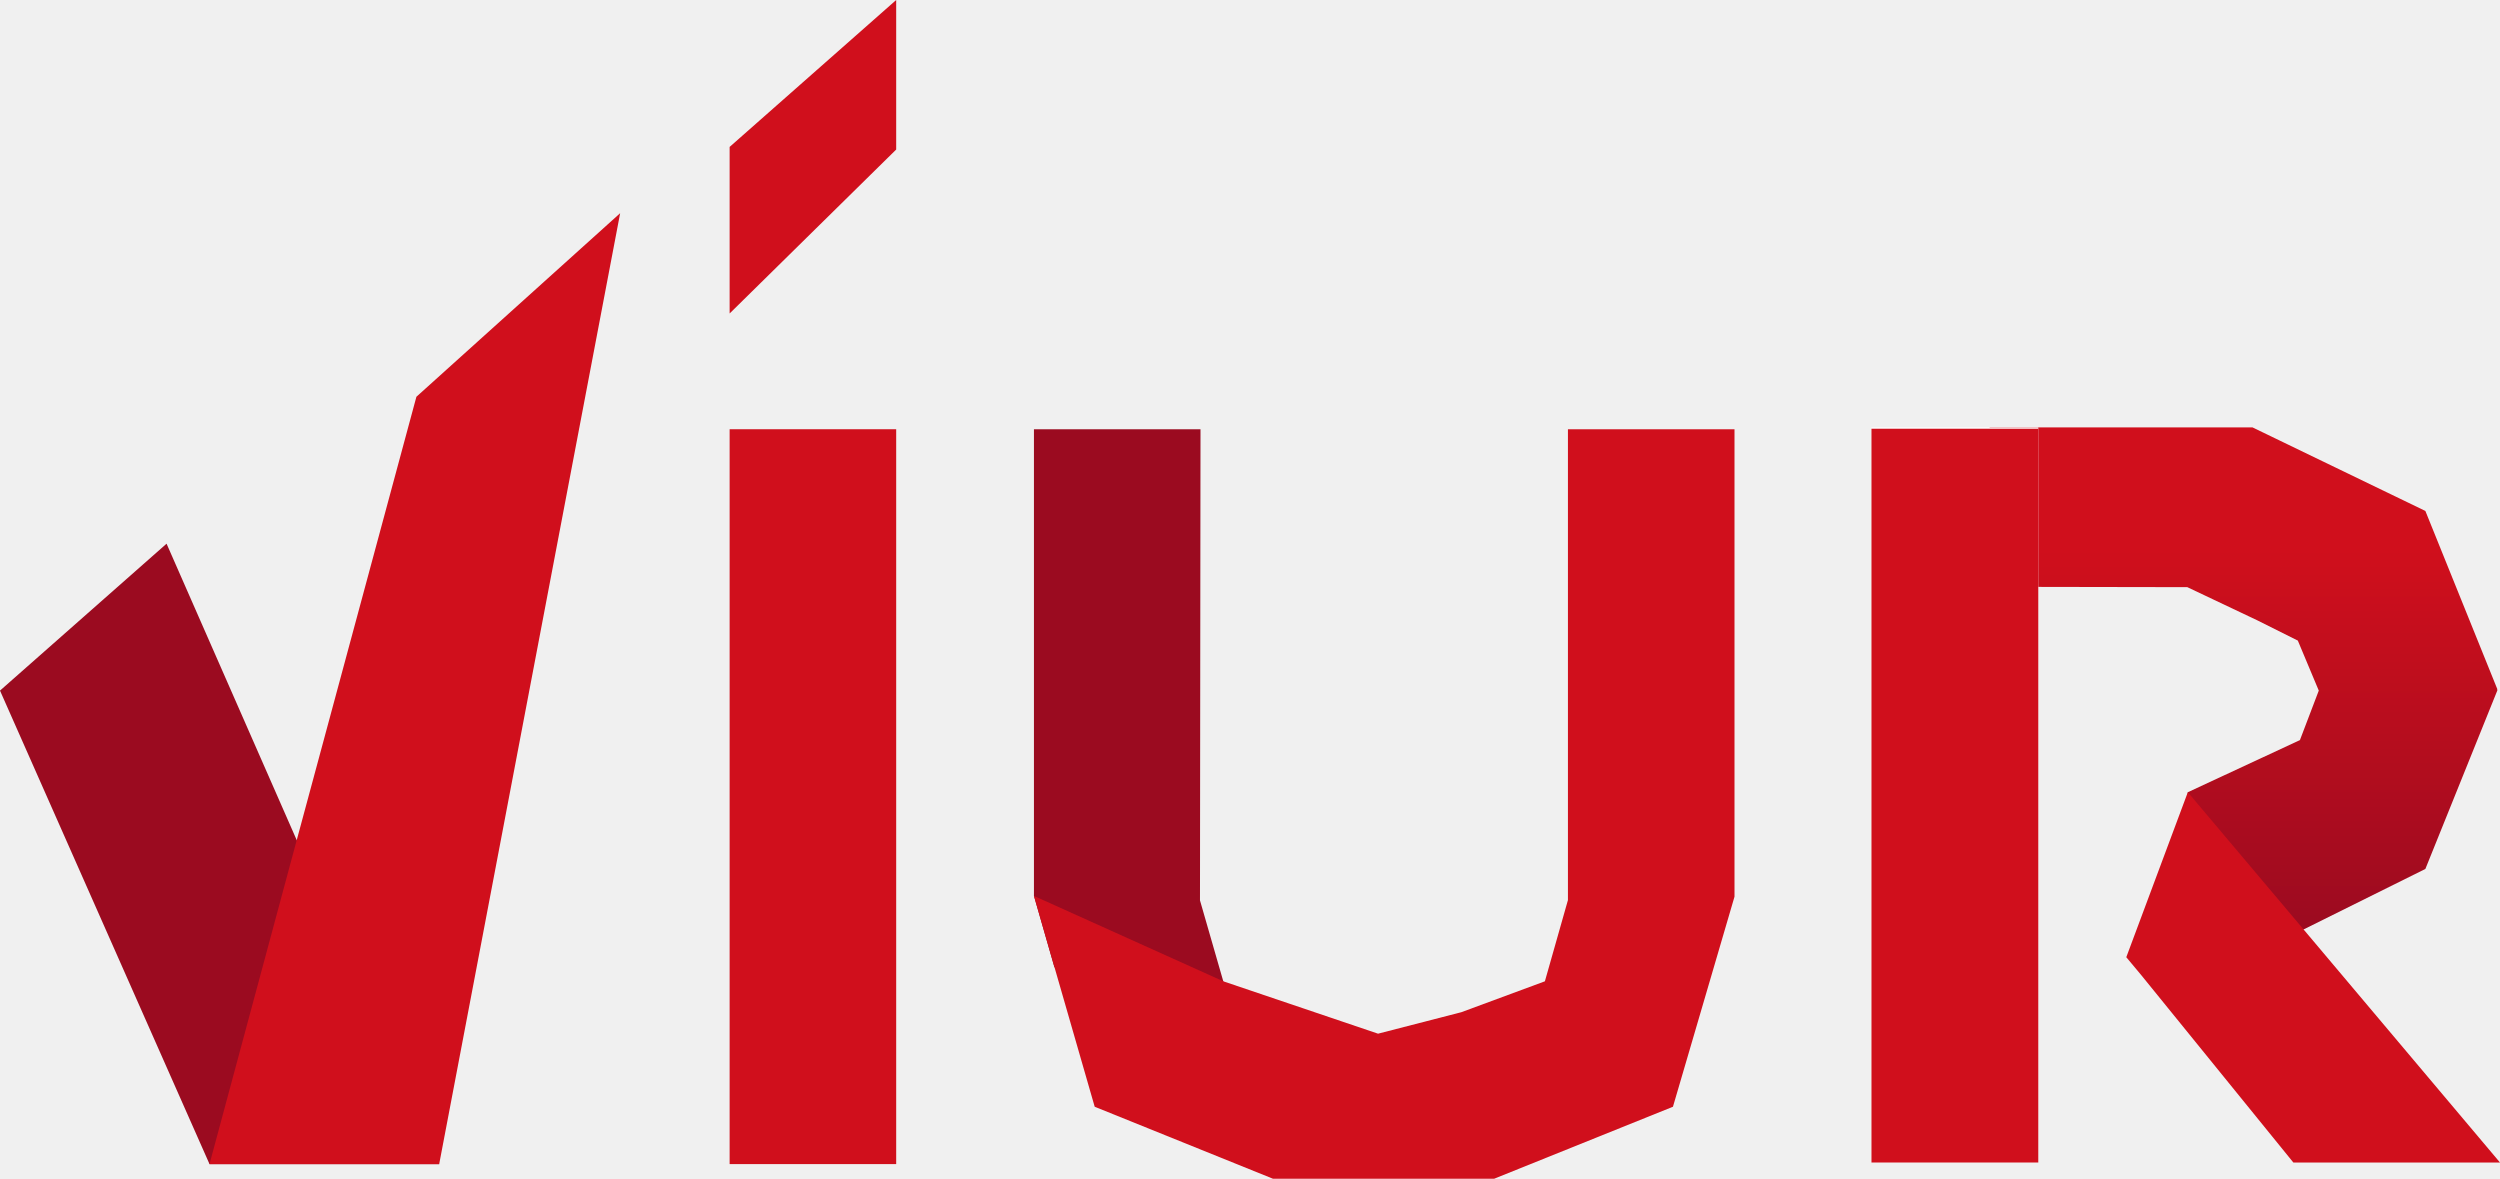
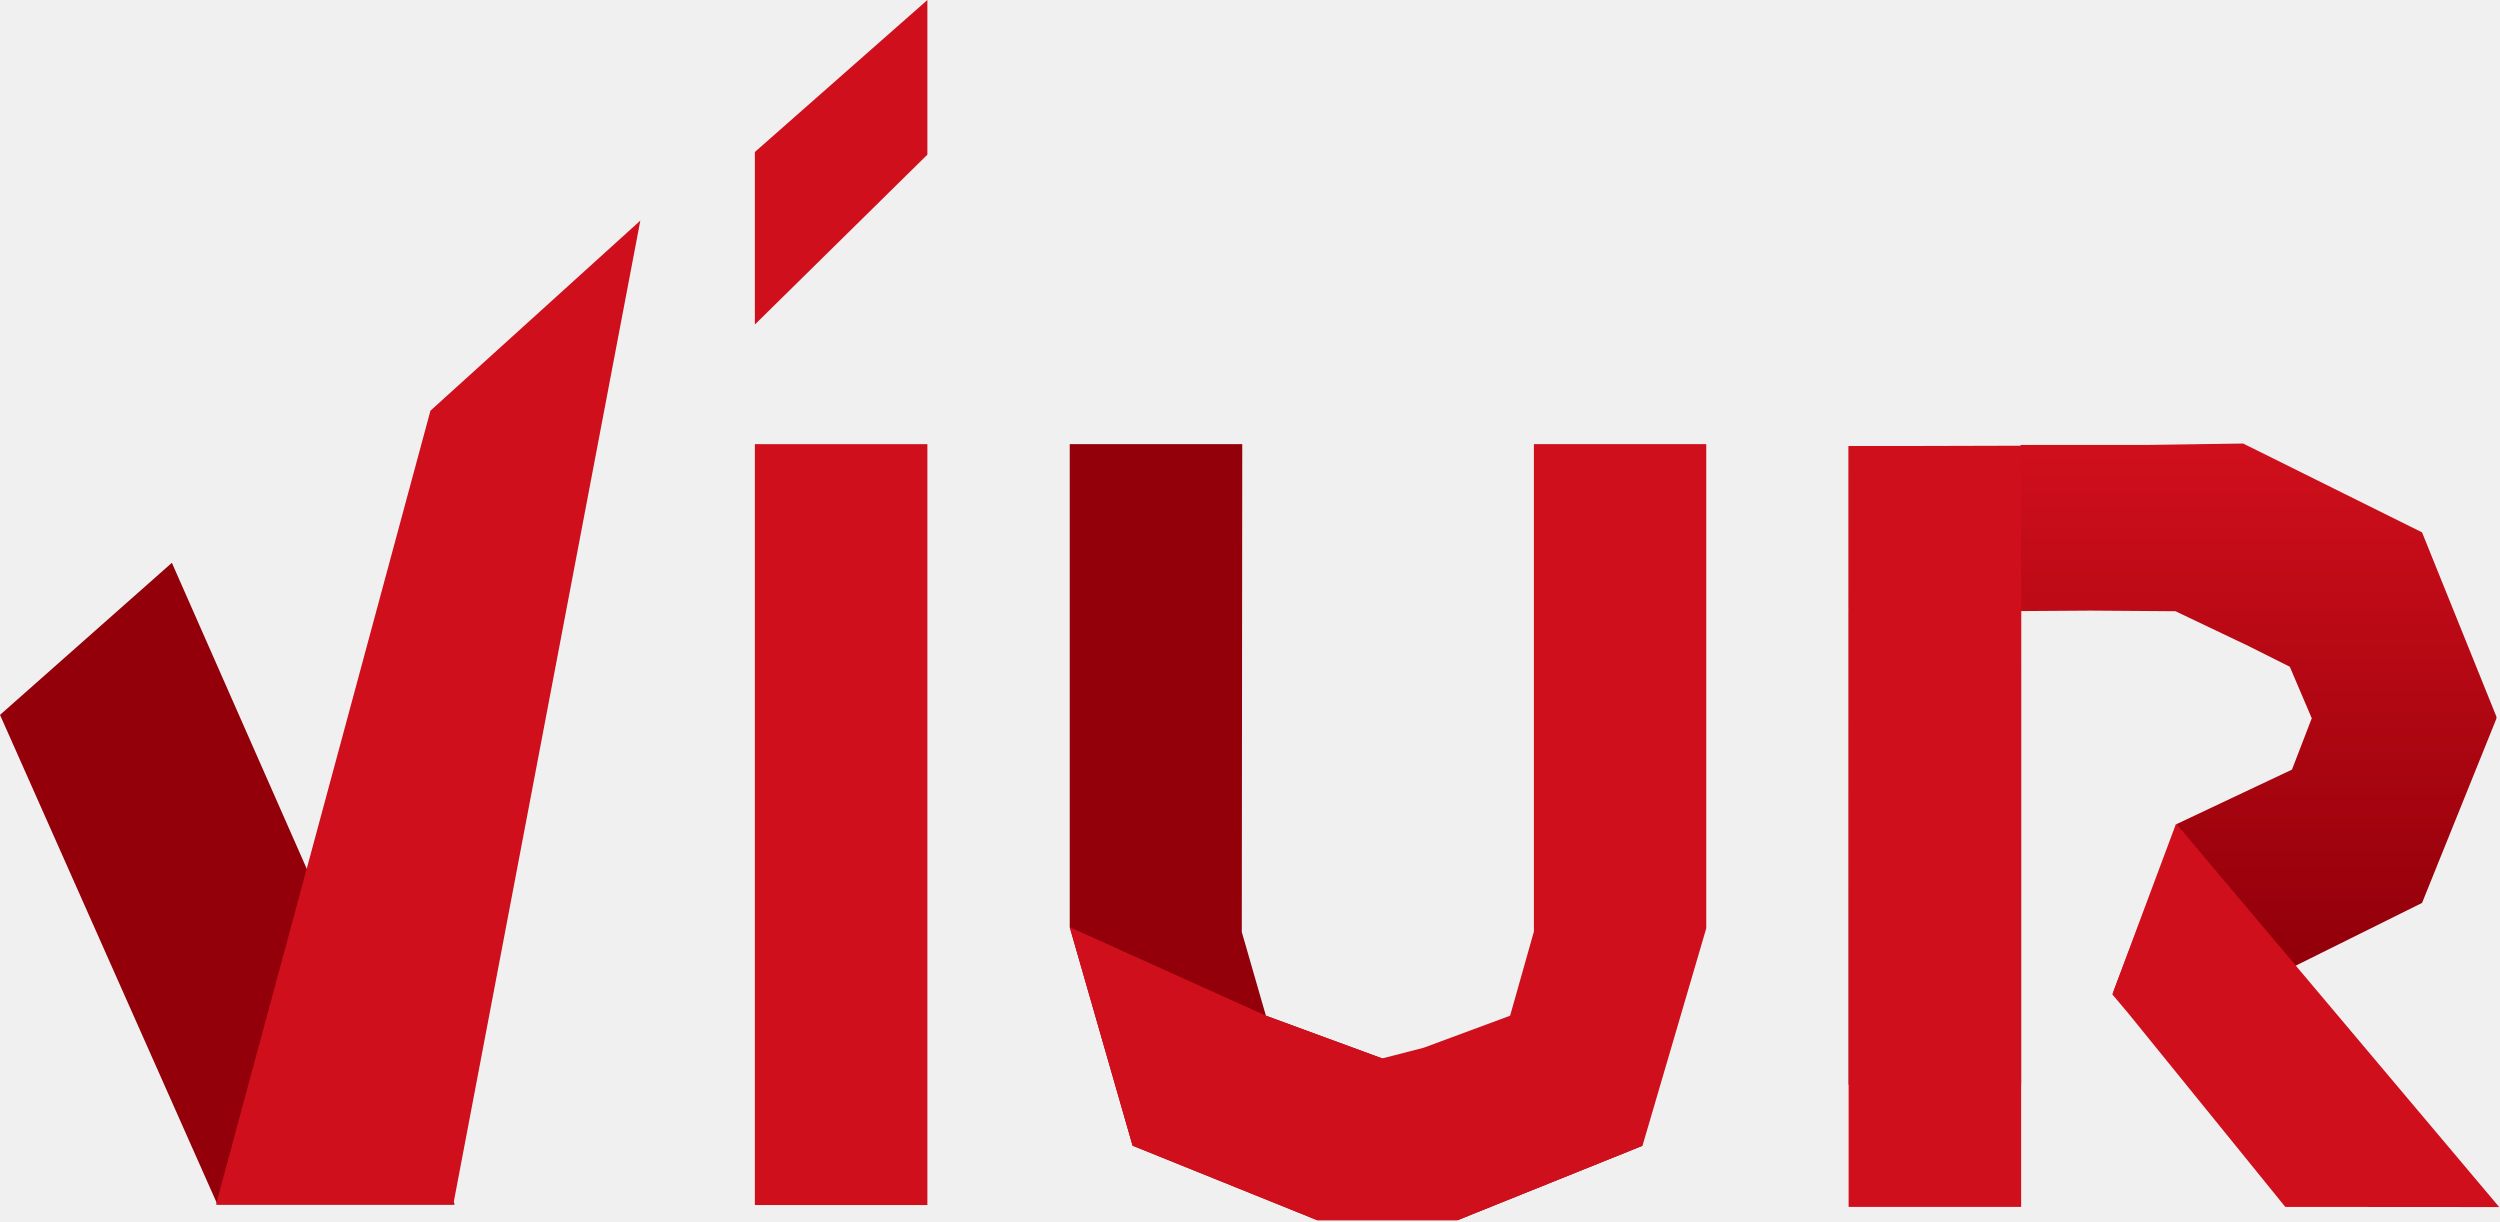
- <svg xmlns="http://www.w3.org/2000/svg" version="1.1" id="Ebene_1" x="0px" y="0px" viewBox="0 0 954.6 450.1" xml:space="preserve" width="954.6" height="450.1">
-   <defs id="defs34" />
-   <style type="text/css" id="style2">
- 	.st0{fill:url(#SVGID_1_);}
- 	.st1{fill:#D00F1C;}
- 	.st2{fill:#FFFFFF;}
- 	.st3{fill:#9B0B20;}
- 	.st4{fill:#E3E3E3;}
- </style>
-   <linearGradient id="SVGID_1_" gradientUnits="userSpaceOnUse" x1="1047.228" y1="846.492" x2="1047.228" y2="653.192" gradientTransform="translate(0,-296.1102)">
-     <stop offset="0" style="stop-color:#9B0B20" id="stop4" />
-     <stop offset="0.759" style="stop-color:#D00F1C" id="stop6" />
-   </linearGradient>
-   <polygon class="st0" points="1155.9,457.2 1156,457.1 1128.5,389 1062.5,357.1 980.7,357.1 938.5,357.1 980.7,357.1 962.1,357.1 963.7,418.3 980.7,418 1037.6,418.1 1064.6,430.9 1079.8,438.5 1087.8,457.6 1080.6,476.5 1037.8,496.4 1037.7,498.1 1079.1,550.4 1082,548.8 1128.5,525.7 1156,457.5 " id="polygon9" style="fill:url(#SVGID_1_)" transform="translate(-202.4,-193.9)" />
-   <polygon class="st1" points="1014.3,559.4 1019.9,566.1 1078.1,637.8 1157,637.8 1082,548.8 1037.8,496.4 " id="polygon11" transform="translate(-202.4,-193.9)" />
-   <polygon class="st2" points="917,417.4 917,417.6 917,592.7 917,637.8 980.7,637.8 980.7,418 980.7,357.1 917,357.1 917,357.2 " id="polygon13" transform="translate(-202.4,-193.9)" />
-   <polygon class="st1" points="544.6,193.9 481,250 481,313.6 544.6,251 " id="polygon15" transform="translate(-202.4,-193.9)" />
-   <rect x="278.6" y="163.9" class="st1" width="63.6" height="280.6" id="rect17" />
-   <polygon class="st3" points="282.4,638.4 370.1,638.4 334,532.6 315.7,514.7 266,401.5 202.4,457.6 " id="polygon19" transform="translate(-202.4,-193.9)" />
-   <polygon class="st1" points="282.4,638.4 370.1,638.4 439.2,275.3 361.4,345.4 315.7,514.7 " id="polygon21" transform="translate(-202.4,-193.9)" />
-   <path class="st4" d="M 526.2,394.7 Z" id="path23" />
-   <polygon class="st3" points="597.2,357.8 597.2,536 605,563.2 675.4,581.2 669.5,568.6 660.6,537.7 660.8,357.8 " id="polygon25" transform="translate(-202.4,-193.9)" />
-   <polygon class="st1" points="792.3,568.6 760.4,580.4 728.6,588.6 728.6,588.6 728.6,588.6 669.5,568.6 597.2,536 620.4,616.5 688.5,644 772.9,644 841.2,616.5 864.7,536.3 864.7,357.8 801.1,357.8 801.1,537.6 " id="polygon27" transform="translate(-202.4,-193.9)" />
-   <rect x="714.6" y="163.7" class="st1" width="63.7" height="280.2" id="rect29" />
+ <svg xmlns="http://www.w3.org/2000/svg" width="100%" height="100%" viewBox="0 0 1607 785" version="1.1" xml:space="preserve" style="fill-rule:evenodd;clip-rule:evenodd;stroke-linejoin:round;stroke-miterlimit:2;">
+   <g transform="matrix(1,0,0,1,-294.41,-73)">
+     <path d="M1899.2,533.9L1851.3,415.2L1736.3,358.1L1674.9,359L1593.6,359L1593,359.5L1482.7,359.8L1482.7,464.7L1483.1,464.7L1482.7,465.1L1482.7,770.2L1593.6,770.2L1593.6,465.8L1638.2,465.5L1692.8,465.9L1739.8,488.3L1766.3,501.6L1780.4,534.7L1767.7,567.7L1694,602.5L1652.9,710.5L1736.3,710.5L1851.3,653.4L1899.2,534.7L1899,534.1L1899.2,533.9Z" style="fill:url(#_Linear1);fill-rule:nonzero;" />
+   </g>
+   <g transform="matrix(1,0,0,1,-294.41,-73)">
+     <path d="M1900.9,848.9L1763.4,848.8L1662.1,723.9L1652.2,712.2L1693.2,602.4L1900.9,848.9Z" style="fill:rgb(208,15,28);fill-rule:nonzero;" />
+   </g>
+   <g transform="matrix(1,0,0,1,-294.41,-73)">
+     <rect x="1482.7" y="359.7" width="110.9" height="489.1" style="fill:rgb(208,15,28);" />
+   </g>
+   <g transform="matrix(1,0,0,1,-237.675,-73)">
+     <path d="M722.9,170.7L722.9,281.6L833.8,172.4L833.8,73L722.9,170.7Z" style="fill:rgb(208,15,28);fill-rule:nonzero;" />
+   </g>
+   <g transform="matrix(1,0,0,1,-237.675,-73)">
+     <rect x="722.9" y="358.5" width="110.9" height="489.1" style="fill:rgb(208,15,28);" />
+   </g>
+   <g id="g3618_6_" transform="matrix(9.77657,0,0,-9.77657,-5880.6,4316.39)">
+     <g id="g3624_6_">
+       <g id="g3626_6_">
+         <path id="path3634_6_" d="M612.8,404.5L601.5,394.5L615.8,362.3L631.4,362.3L612.8,404.5Z" style="fill:rgb(148,0,10);fill-rule:nonzero;" />
+       </g>
+     </g>
+   </g>
+   <g id="path3634_5_" transform="matrix(9.77657,0,0,-9.77657,-5880.6,4316.39)">
+     <path d="M629.8,414.5L615.7,362.3L631.3,362.3L643.6,427L629.8,414.5Z" style="fill:rgb(208,15,28);fill-rule:nonzero;" />
+   </g>
+   <g id="g3686_6_" transform="matrix(1,0,0,1,-237.675,-73)">
+     <g id="g3688_6_">
+       <path id="path3696_6_" d="M1126.15,753.357L1051.4,725.9L1035.9,672.1L1036.2,358.5L925.3,358.5L925.3,669L965.7,809.4L1084.4,857.3L1174.71,857.3L1293.46,809.5L1126.15,753.357Z" style="fill:rgb(148,0,10);fill-rule:nonzero;" />
+     </g>
+   </g>
+   <g id="g3686_5_" transform="matrix(1,0,0,1,-294.71,-73)">
+     <g id="g3688_5_">
+       <path id="path3696_5_" d="M1280.7,358.5L1280.7,671.8L1265.4,725.9L1209.8,746.5L1183.19,753.357L1108.46,725.9L982.335,668.999L1022.76,809.5L1141.46,857.4L1231.5,857.4L1350.5,809.5L1391.5,669.7L1391.5,358.5L1280.7,358.5Z" style="fill:rgb(208,15,28);fill-rule:nonzero;" />
+     </g>
+   </g>
+   <defs>
+     <linearGradient id="_Linear1" x1="0" y1="0" x2="1" y2="0" gradientUnits="userSpaceOnUse" gradientTransform="matrix(1.94363e-14,-317.419,314.066,1.9231e-14,1690.95,675.919)">
+       <stop offset="0" style="stop-color:rgb(148,0,10);stop-opacity:1" />
+       <stop offset="1" style="stop-color:rgb(208,15,28);stop-opacity:1" />
+     </linearGradient>
+   </defs>
</svg>
